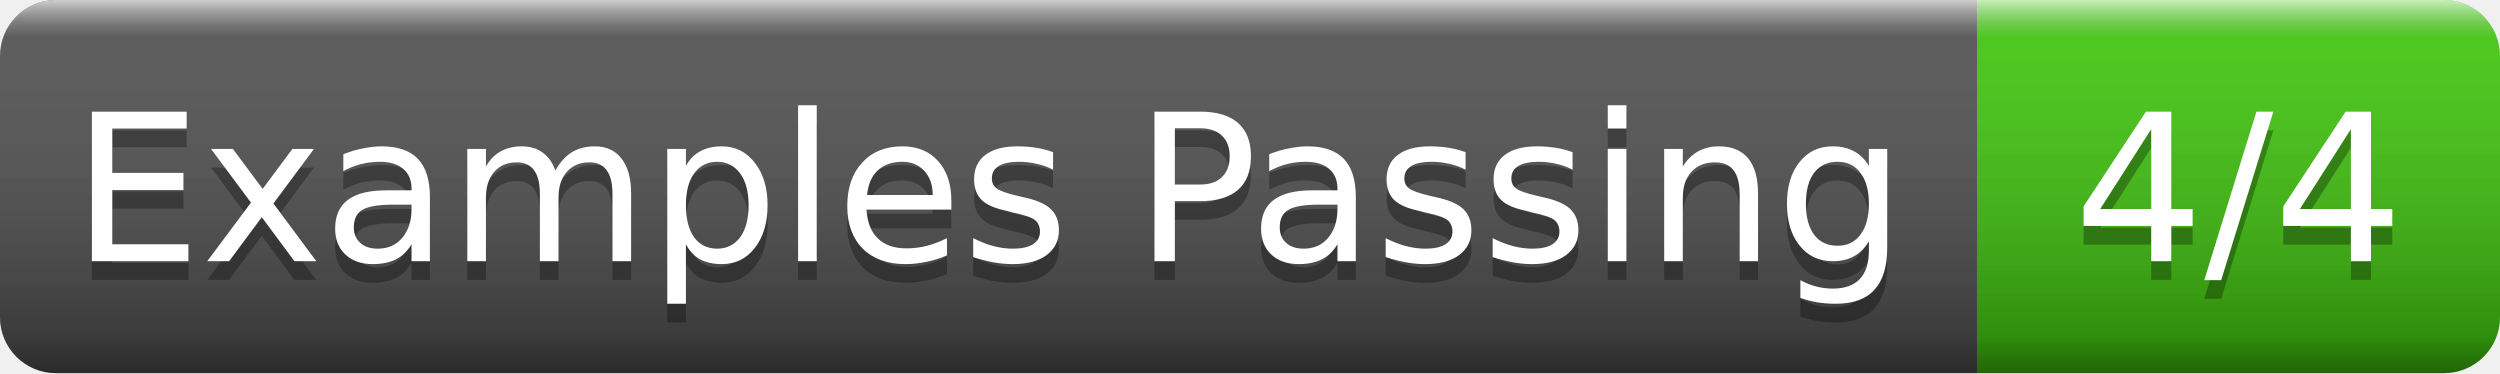
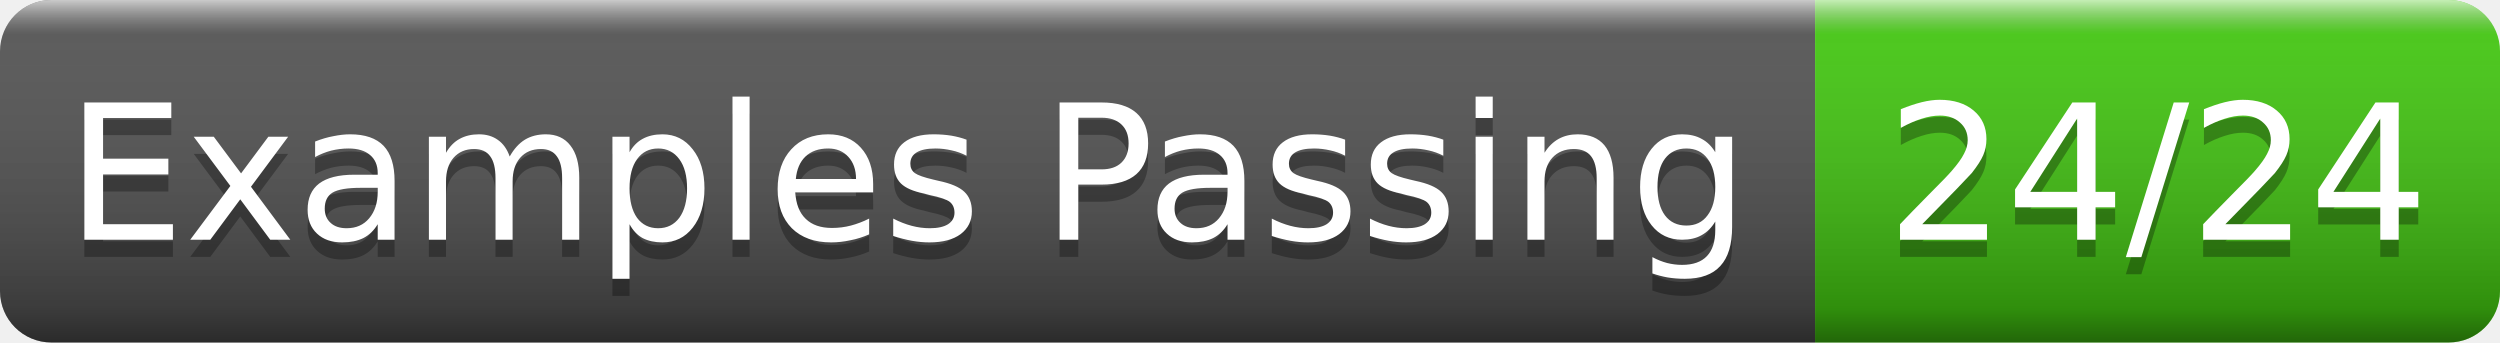
- <svg xmlns="http://www.w3.org/2000/svg" width="134" height="20" role="img" aria-label="Examples Passing: 4/4">
+ <svg xmlns="http://www.w3.org/2000/svg" width="146" height="20" role="img" aria-label="Examples Passing: 24/24">
  <linearGradient id="g" x2="0" y2="100%">
    <stop offset="0" stop-color="#fff" stop-opacity=".7" />
    <stop offset=".1" stop-color="#aaa" stop-opacity=".1" />
    <stop offset=".9" stop-opacity=".3" />
    <stop offset="1" stop-opacity=".5" />
  </linearGradient>
  <clipPath id="r">
-     <rect width="134" height="20" rx="3" fill="#fff" />
+     <rect width="146" height="20" rx="3" fill="#fff" />
  </clipPath>
  <g clip-path="url(#r)">
    <rect width="106" height="20" fill="#555" />
-     <rect x="106" width="28" height="20" fill="#4c1" />
-     <rect width="134" height="20" fill="url(#g)" />
+     <rect x="106" width="40" height="20" fill="#4c1" />
+     <rect width="146" height="20" fill="url(#g)" />
  </g>
  <g fill="#fff" text-anchor="middle" font-family="Verdana,Geneva,DejaVu Sans,sans-serif" font-size="11">
    <text x="53.0" y="15" fill="#010101" fill-opacity=".3">Examples Passing</text>
    <text x="53.0" y="14">Examples Passing</text>
-     <text x="120.0" y="15" fill="#010101" fill-opacity=".3">4/4</text>
-     <text x="120.0" y="14">4/4</text>
+     <text x="126.0" y="15" fill="#010101" fill-opacity=".3">24/24</text>
+     <text x="126.0" y="14">24/24</text>
  </g>
</svg>
